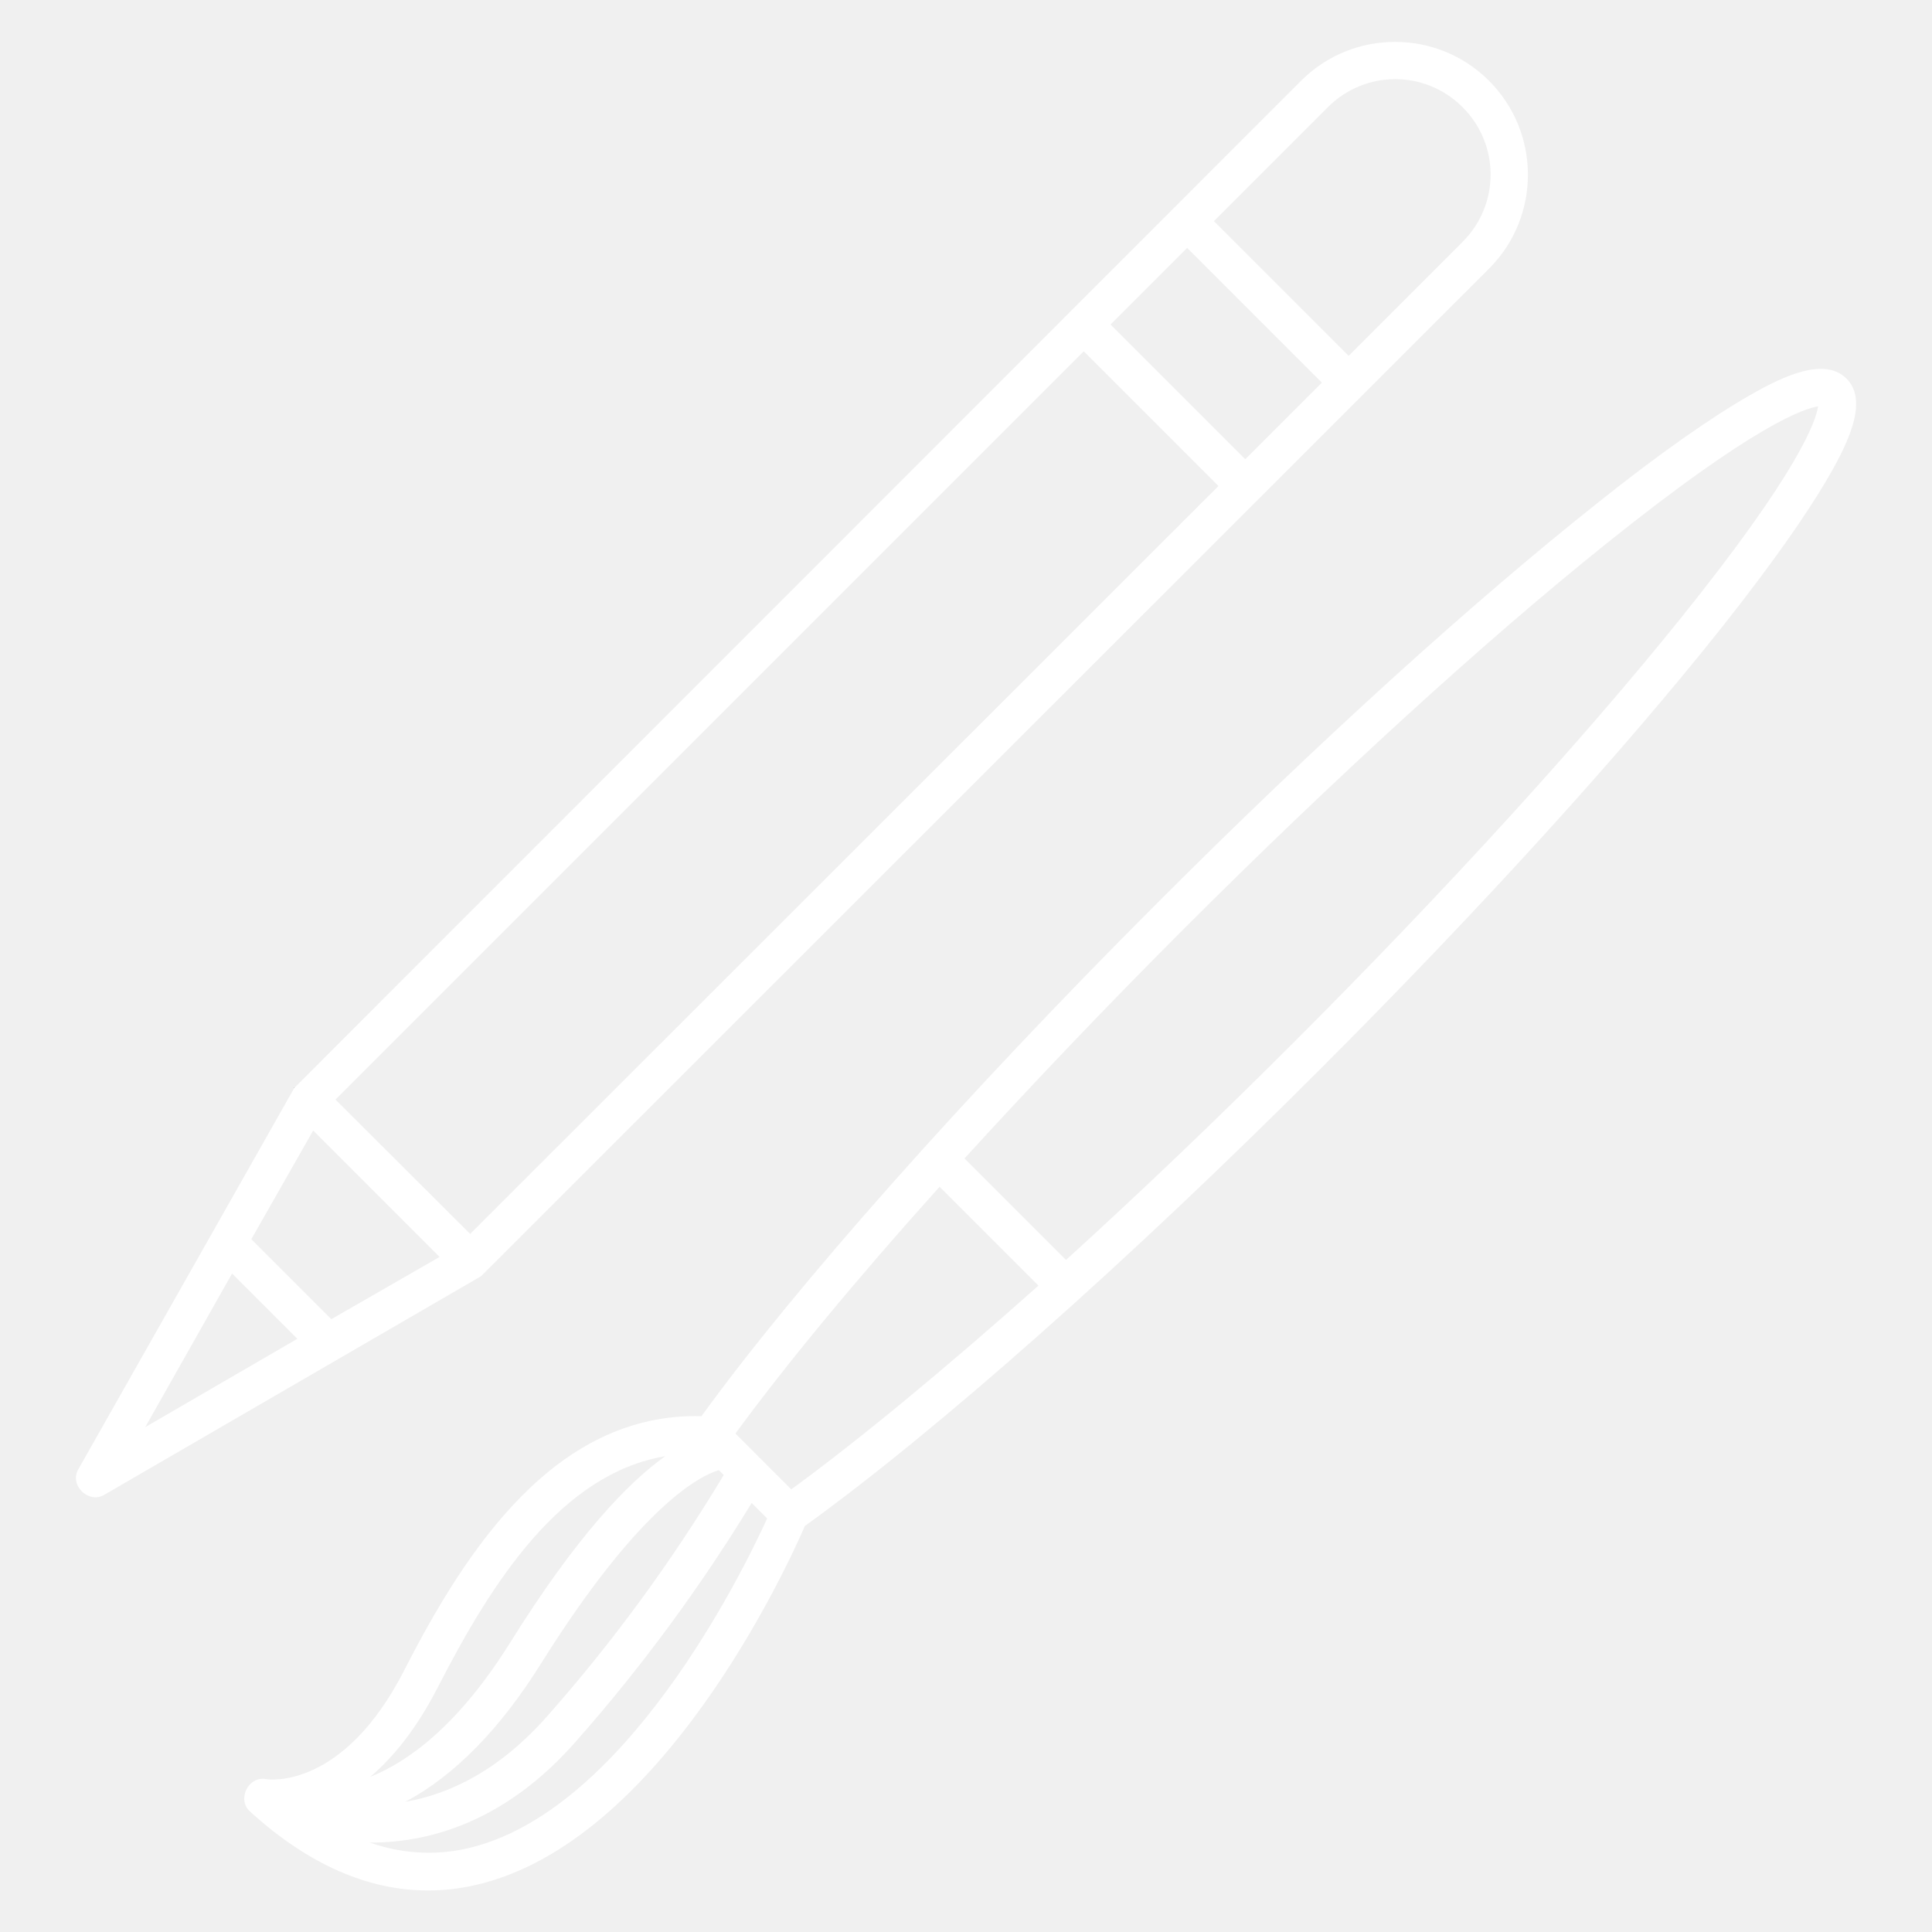
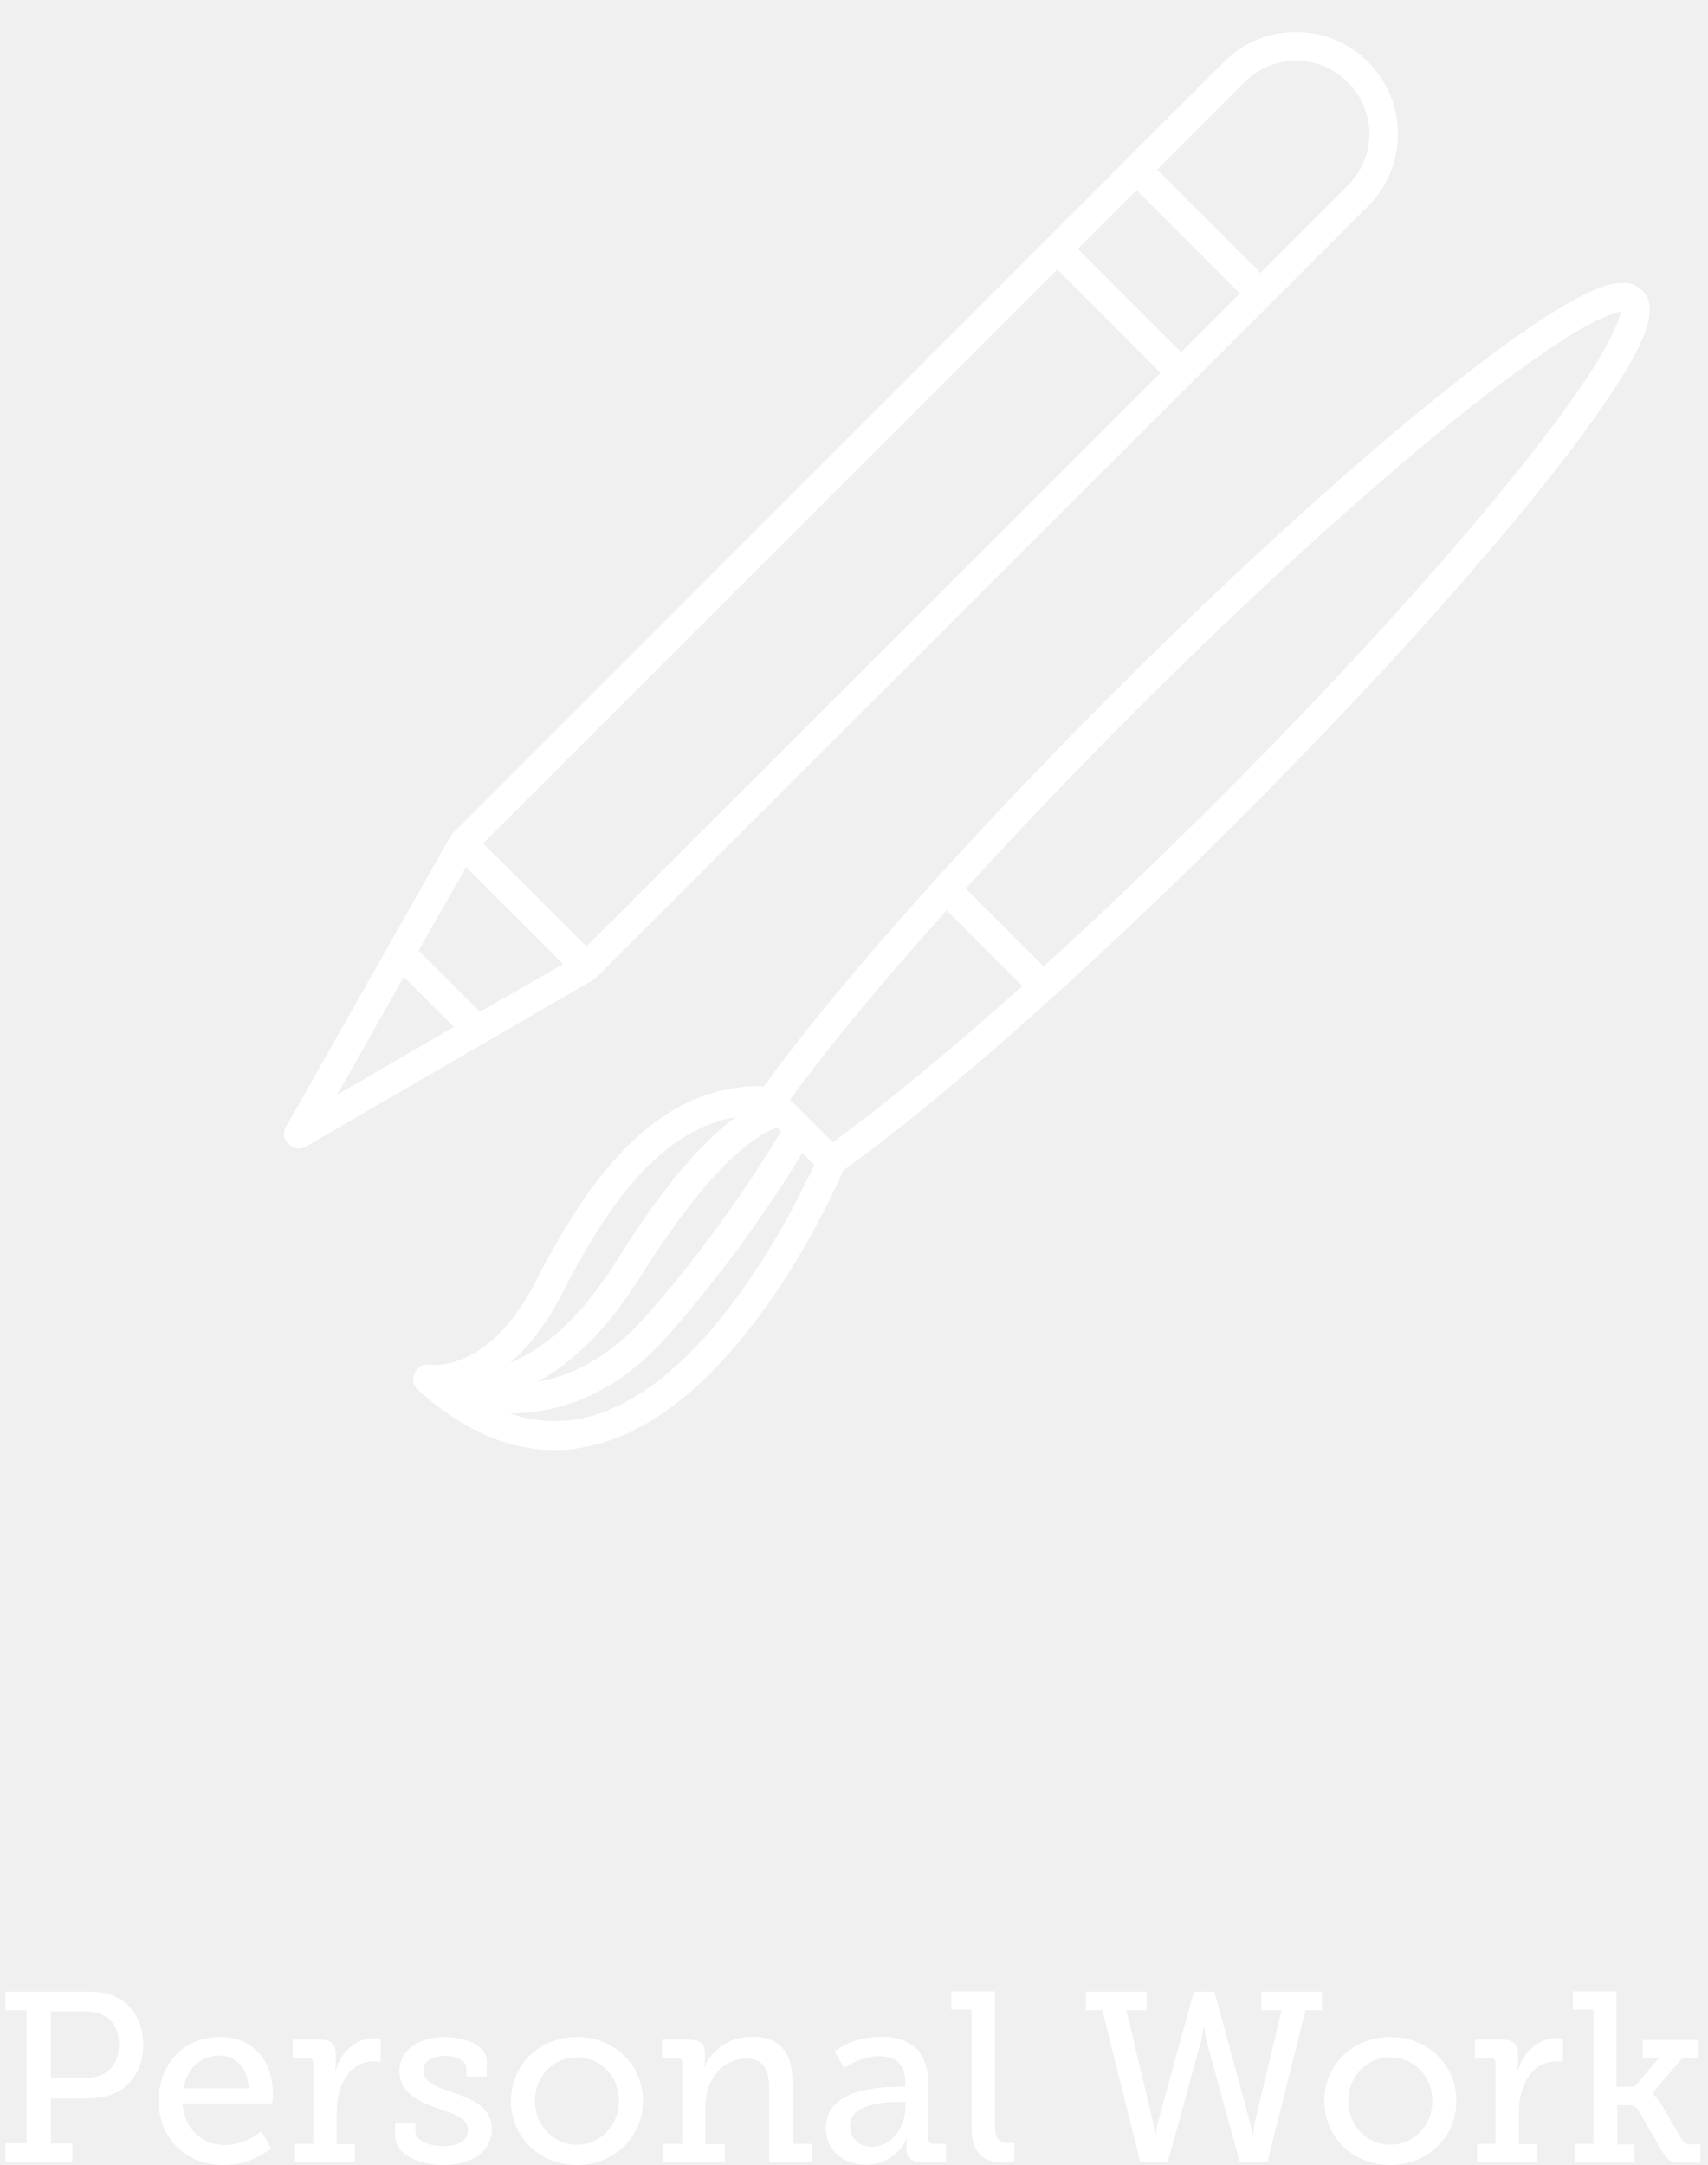
- <svg xmlns="http://www.w3.org/2000/svg" version="1.1" id="Layer_1" x="0px" y="0px" viewBox="0 0 512 512" style="enable-background:new 0 0 512 512;" xml:space="preserve">
+ <svg xmlns="http://www.w3.org/2000/svg" version="1.1" id="Layer_1" x="0px" y="0px" viewBox="0 0 590 748" style="enable-background:new 0 0 590 748;" xml:space="preserve">
  <style type="text/css">
- 	.st0{fill:#FFFFFF;}
+ 	.st0{fill:#40C0BE;}
+ 	.st1{fill:#FFFFFF;}
</style>
-   <path d="M127.5,338.2C127.3,338.4,127.7,338,127.5,338.2C127.5,338.2,127.5,338.2,127.5,338.2C127.5,338.2,127.5,338.2,127.5,338.2z  " />
-   <path class="st0" d="M394.7,71.1c13.7-13.8,13.6-36.1-0.2-49.8c-13.7-13.6-35.9-13.6-49.6,0L78,288.3l-57.2,101  c-2.6,4.2,2.7,9.4,6.9,6.8l99.8-57.9L394.7,71.1z M351.9,28.4c9.9-9.9,25.8-9.9,35.7,0s9.9,25.8,0,35.7l0,0l-30.2,30.2l-35.7-35.7  L351.9,28.4z M314.6,65.7l35.7,35.7L330,121.7L294.3,86L314.6,65.7z M38.5,378.2l23-40.7l17.3,17.3L38.5,378.2z M87.8,349.6  l-21.2-21.2L83,299.6l33.5,33.5L87.8,349.6z M88.9,291.4L287.2,93.1l35.7,35.7L124.6,327L88.9,291.4z" />
-   <path d="M78,288.3C78,288.3,78,288.3,78,288.3C78,288.3,78,288.3,78,288.3C78.1,288,77.8,288.5,78,288.3z" />
-   <path class="st0" d="M463.8,104.7c-10.3,5.9-23.9,15.4-40.2,28.4c-33.3,26.4-75,64.2-117.1,106.4c-50.7,50.7-95.6,101.3-120.6,135.8  c-38.7-1-62.4,35.3-78.8,67.4c-16.2,31.6-35.8,28.9-36.5,28.8c-4.8-1-8,5.5-4.2,8.7C81.6,494,97.4,501,113.5,501  c4.1,0,8.3-0.5,12.3-1.4c49.4-11,82.9-84.6,87.5-95.2c34.6-24.9,85.6-70,136.8-121.3c42.2-42.2,80-83.8,106.4-117.1  c12.9-16.3,22.5-29.9,28.4-40.2c5.4-9.4,10.1-19.9,4.4-25.5S473.2,99.3,463.8,104.7z M190.5,389.6l1.3,1.3  c-13.6,22.6-29.1,43.9-46.6,63.7c-12.9,14.7-26.2,20.9-37.8,22.9c13-6.9,25.2-19.3,36.2-37C169.9,398.6,185.8,391,190.5,389.6z   M116,447.2c14.4-28.1,32.7-56.6,60.3-61.3c-9.7,6.9-23.4,21-41.1,49.4c-13.3,21.3-26.4,31.3-37.1,35.6  C104.1,465.8,110.3,458.3,116,447.2z M123.6,489.9c-8.5,1.9-17.4,1.3-25.6-1.6c0.1,0,0.2,0,0.3,0c14.8,0,35.3-5,54.5-27  c17.3-19.6,32.8-40.7,46.4-63l4.1,4.1C196.6,417.1,165.4,480.6,123.6,489.9L123.6,489.9z M209.7,394.7l-14.8-14.8  c13.3-18.2,32-40.8,54.1-65.4l26.2,26.2C250.5,362.7,227.9,381.4,209.7,394.7z M445.2,164.1c-26,32.3-62.2,72-102.1,111.9  c-20.6,20.6-41.1,40.2-60.6,57.9l-26.9-26.9c17.7-19.4,37.3-40,57.9-60.6c39.9-39.9,79.6-76.2,111.9-102.1  c39.7-31.9,52.9-36.1,56.4-36.6C481.3,111.3,477.1,124.5,445.2,164.1L445.2,164.1z" />
+   <path class="st0" d="M205.5,338.2C205.3,338.4,205.7,338,205.5,338.2L205.5,338.2L205.5,338.2z" />
+   <path class="st1" d="M472.7,71.1c13.7-13.8,13.6-36.1-0.2-49.8c-13.7-13.6-35.9-13.6-49.6,0L156,288.3l-57.2,101  c-2.6,4.2,2.7,9.4,6.9,6.8l99.8-57.9L472.7,71.1z M429.9,28.4c9.9-9.9,25.8-9.9,35.7,0s9.9,25.8,0,35.7l0,0l-30.2,30.2l-35.7-35.7  L429.9,28.4z M392.6,65.7l35.7,35.7L408,121.7L372.3,86L392.6,65.7z M116.5,378.2l23-40.7l17.3,17.3L116.5,378.2z M165.8,349.6  l-21.2-21.2l16.4-28.8l33.5,33.5L165.8,349.6z M166.9,291.4L365.2,93.1l35.7,35.7L202.6,327L166.9,291.4z" />
+   <path class="st0" d="M156,288.3L156,288.3L156,288.3C156.1,288,155.8,288.5,156,288.3z" />
+   <path class="st1" d="M541.8,104.7c-10.3,5.9-23.9,15.4-40.2,28.4c-33.3,26.4-75,64.2-117.1,106.4c-50.7,50.7-95.6,101.3-120.6,135.8  c-38.7-1-62.4,35.3-78.8,67.4c-16.2,31.6-35.8,28.9-36.5,28.8c-4.8-1-8,5.5-4.2,8.7c15.2,13.8,31,20.8,47.1,20.8  c4.1,0,8.3-0.5,12.3-1.4c49.4-11,82.9-84.6,87.5-95.2c34.6-24.9,85.6-70,136.8-121.3c42.2-42.2,80-83.8,106.4-117.1  c12.9-16.3,22.5-29.9,28.4-40.2c5.4-9.4,10.1-19.9,4.4-25.5S551.2,99.3,541.8,104.7z M268.5,389.6l1.3,1.3  c-13.6,22.6-29.1,43.9-46.6,63.7c-12.9,14.7-26.2,20.9-37.8,22.9c13-6.9,25.2-19.3,36.2-37C247.9,398.6,263.8,391,268.5,389.6z   M194,447.2c14.4-28.1,32.7-56.6,60.3-61.3c-9.7,6.9-23.4,21-41.1,49.4c-13.3,21.3-26.4,31.3-37.1,35.6  C182.1,465.8,188.3,458.3,194,447.2z M201.6,489.9c-8.5,1.9-17.4,1.3-25.6-1.6c0.1,0,0.2,0,0.3,0c14.8,0,35.3-5,54.5-27  c17.3-19.6,32.8-40.7,46.4-63l4.1,4.1C274.6,417.1,243.4,480.6,201.6,489.9L201.6,489.9z M287.7,394.7l-14.8-14.8  c13.3-18.2,32-40.8,54.1-65.4l26.2,26.2C328.5,362.7,305.9,381.4,287.7,394.7z M523.2,164.1c-26,32.3-62.2,72-102.1,111.9  c-20.6,20.6-41.1,40.2-60.6,57.9L333.6,307c17.7-19.4,37.3-40,57.9-60.6c39.9-39.9,79.6-76.2,111.9-102.1  c39.7-31.9,52.9-36.1,56.4-36.6C559.3,111.3,555.1,124.5,523.2,164.1L523.2,164.1z" />
+   <g>
+     <path class="st1" d="M1.9,740.5h7.3v-46H1.9v-6.4h27.5c3.6,0,7.2,0.2,10.1,1.6c6.1,2.6,10,8.8,10,16.7c0,8.3-4.3,14.9-11.1,17.3   c-2.8,1-5.6,1.3-8.8,1.3H17.6v15.6h7.4v6.5H1.9V740.5z M28.6,718c2.7,0,4.8-0.4,6.6-1.2c3.8-1.7,5.9-5.4,5.9-10.5   c0-4.8-1.9-8.3-5.3-10c-1.8-1-4.3-1.4-7.2-1.4h-11V718H28.6z" />
+     <path class="st1" d="M76,703.8c12,0,18.3,8.8,18.3,19.8c0,1.1-0.3,3.1-0.3,3.1H63.1c0.5,9.3,7.1,14.4,14.6,14.4   c7.3,0,12.6-4.8,12.6-4.8l3.3,5.9c0,0-6.3,5.8-16.4,5.8c-13.3,0-22.4-9.6-22.4-22.1C54.9,712.4,64,703.8,76,703.8z M85.9,721.5   c-0.3-7.4-4.8-11.3-10.1-11.3c-6.2,0-11.2,4.2-12.4,11.3H85.9z" />
+     <path class="st1" d="M101.9,740.7h6.3v-27.9c0-1.3-0.7-1.8-1.8-1.8h-5.3v-6.3h9.5c3.7,0,5.4,1.5,5.4,4.9v2.7c0,1.7-0.2,2.9-0.2,2.9   h0.2c1.9-6.2,6.8-11,13.4-11c1.1,0,2.1,0.2,2.1,0.2v8c0,0-1-0.2-2.3-0.2c-9,0-12.9,9.1-12.9,17.4v11.2h6.3v6.3h-20.7V740.7z" />
+     <path class="st1" d="M136.4,733.4h7.1v2.8c0,3.6,5,5.3,9.7,5.3c4.8,0,8.5-1.9,8.5-5.4c0-4.3-4.7-5.6-10.5-7.7   c-6.3-2.3-13.2-5.2-13.2-12.9c0-8.3,8.3-11.7,15.6-11.7c5.9,0,14.6,2.3,14.6,8.5v5.1h-7.1v-2.8c0-2.6-3.3-4.3-7.4-4.3   c-4,0-7.5,1.7-7.5,5.1c0,4,4.7,5.7,9.8,7.4c6.5,2.2,13.9,4.9,13.9,12.8c0,8-7.3,12.4-16.9,12.4c-7.7,0-16.5-3.4-16.5-10.1V733.4z" />
+     <path class="st1" d="M199.3,703.8c12.6,0,22.8,9.3,22.8,22c0,12.9-10.2,22.2-22.8,22.2s-22.8-9.3-22.8-22.2   C176.6,713,186.7,703.8,199.3,703.8z M199.3,741c7.9,0,14.5-6.3,14.5-15.2c0-8.8-6.6-15-14.5-15c-8,0-14.5,6.3-14.5,15   C184.8,734.6,191.3,741,199.3,741z" />
+     <path class="st1" d="M229.1,740.7h6.6v-27.9c0-1.3-0.7-1.8-1.8-1.8h-5.2v-6.3h9.5c3.7,0,5.3,1.6,5.3,4.7v2.2c0,1.3-0.3,2.4-0.3,2.4   h0.2c0.8-2.3,5.8-10.3,16.4-10.3c9.7,0,14,5.4,14,16.2v20.8h6.7v6.3h-14.8v-25.2c0-5.9-1.2-10.6-7.9-10.6   c-8.5,0-14.1,7.8-14.1,16.2v13.4h6.7v6.3h-21.4V740.7z" />
+     <path class="st1" d="M310,721h2.7v-1.6c0-6.7-3.8-9-9-9c-6.7,0-12.1,4.1-12.1,4.1l-3.3-5.8c0,0,6.2-5,16-5   c10.8,0,16.4,5.6,16.4,16.3v18.9c0,1.3,0.7,1.8,1.8,1.8h4.3v6.3h-8.4c-3.8,0-5.3-1.8-5.3-4.6v-0.6c0-1.7,0.3-2.8,0.3-2.8h-0.2   c0,0-3.7,8.9-13.9,8.9c-7,0-14-4.1-14-12.8C285.4,722,303,721,310,721z M301.2,741.7c7.2,0,11.6-7.3,11.6-13.7v-1.8h-2.1   c-3.8,0-17.1,0.2-17.1,8.3C293.6,738.3,296.3,741.7,301.2,741.7z" />
+     <path class="st1" d="M335.6,694.3h-7v-6.3h15.1v46.4c0,3.6,0.8,6,4.5,6c1.3,0,2.3-0.1,2.3-0.1l-0.1,6.7c0,0-1.7,0.2-3.6,0.2   c-6,0-11.2-2.4-11.2-12.3V694.3z" />
+     <path class="st1" d="M375.1,688.1h21v6.4h-7l9.2,38.7c0.4,2.1,0.7,4.4,0.7,4.4h0.2c0,0,0.3-2.3,0.8-4.4l12.4-45.1h7.1l12.3,45.1   c0.6,2.1,0.8,4.4,0.8,4.4h0.3c0,0,0.2-2.3,0.6-4.4l9.2-38.7h-7v-6.4h21v6.4H451L437.8,747h-9.5l-11.5-41.8   c-0.6-2.1-0.8-4.7-0.8-4.7h-0.3c0,0-0.2,2.6-0.8,4.7L403.4,747h-9.5l-13.1-52.5h-5.7V688.1z" />
+     <path class="st1" d="M480.3,703.8c12.6,0,22.8,9.3,22.8,22c0,12.9-10.2,22.2-22.8,22.2c-12.6,0-22.8-9.3-22.8-22.2   C457.5,713,467.7,703.8,480.3,703.8z M480.3,741c7.9,0,14.5-6.3,14.5-15.2c0-8.8-6.6-15-14.5-15c-8,0-14.5,6.3-14.5,15   C465.8,734.6,472.3,741,480.3,741z" />
+     <path class="st1" d="M510.3,740.7h6.3v-27.9c0-1.3-0.7-1.8-1.8-1.8h-5.3v-6.3h9.5c3.7,0,5.4,1.5,5.4,4.9v2.7c0,1.7-0.2,2.9-0.2,2.9   h0.2c1.9-6.2,6.8-11,13.4-11c1.1,0,2.1,0.2,2.1,0.2v8c0,0-1-0.2-2.3-0.2c-9,0-12.9,9.1-12.9,17.4v11.2h6.3v6.3h-20.7V740.7z" />
+     <path class="st1" d="M543.7,740.7h6.7v-46.4h-7.1v-6.3h15.1V721h6.2l8.4-9.9h-5.5v-6.3h19.2v6.3h-5.6l-10.4,12.2v0.2   c0.1,0,1.4,0.6,3.1,3.4l7.2,12.3c0.8,1.3,1.5,1.7,3.7,1.7h2.7v6.3h-6.3c-3.8,0-5.1-0.7-6.9-3.9l-8.3-14.3c-0.9-1.5-2.1-1.7-3.9-1.7   h-3.3v13.6h5.7v6.3h-20.4V740.7z" />
+   </g>
</svg>
